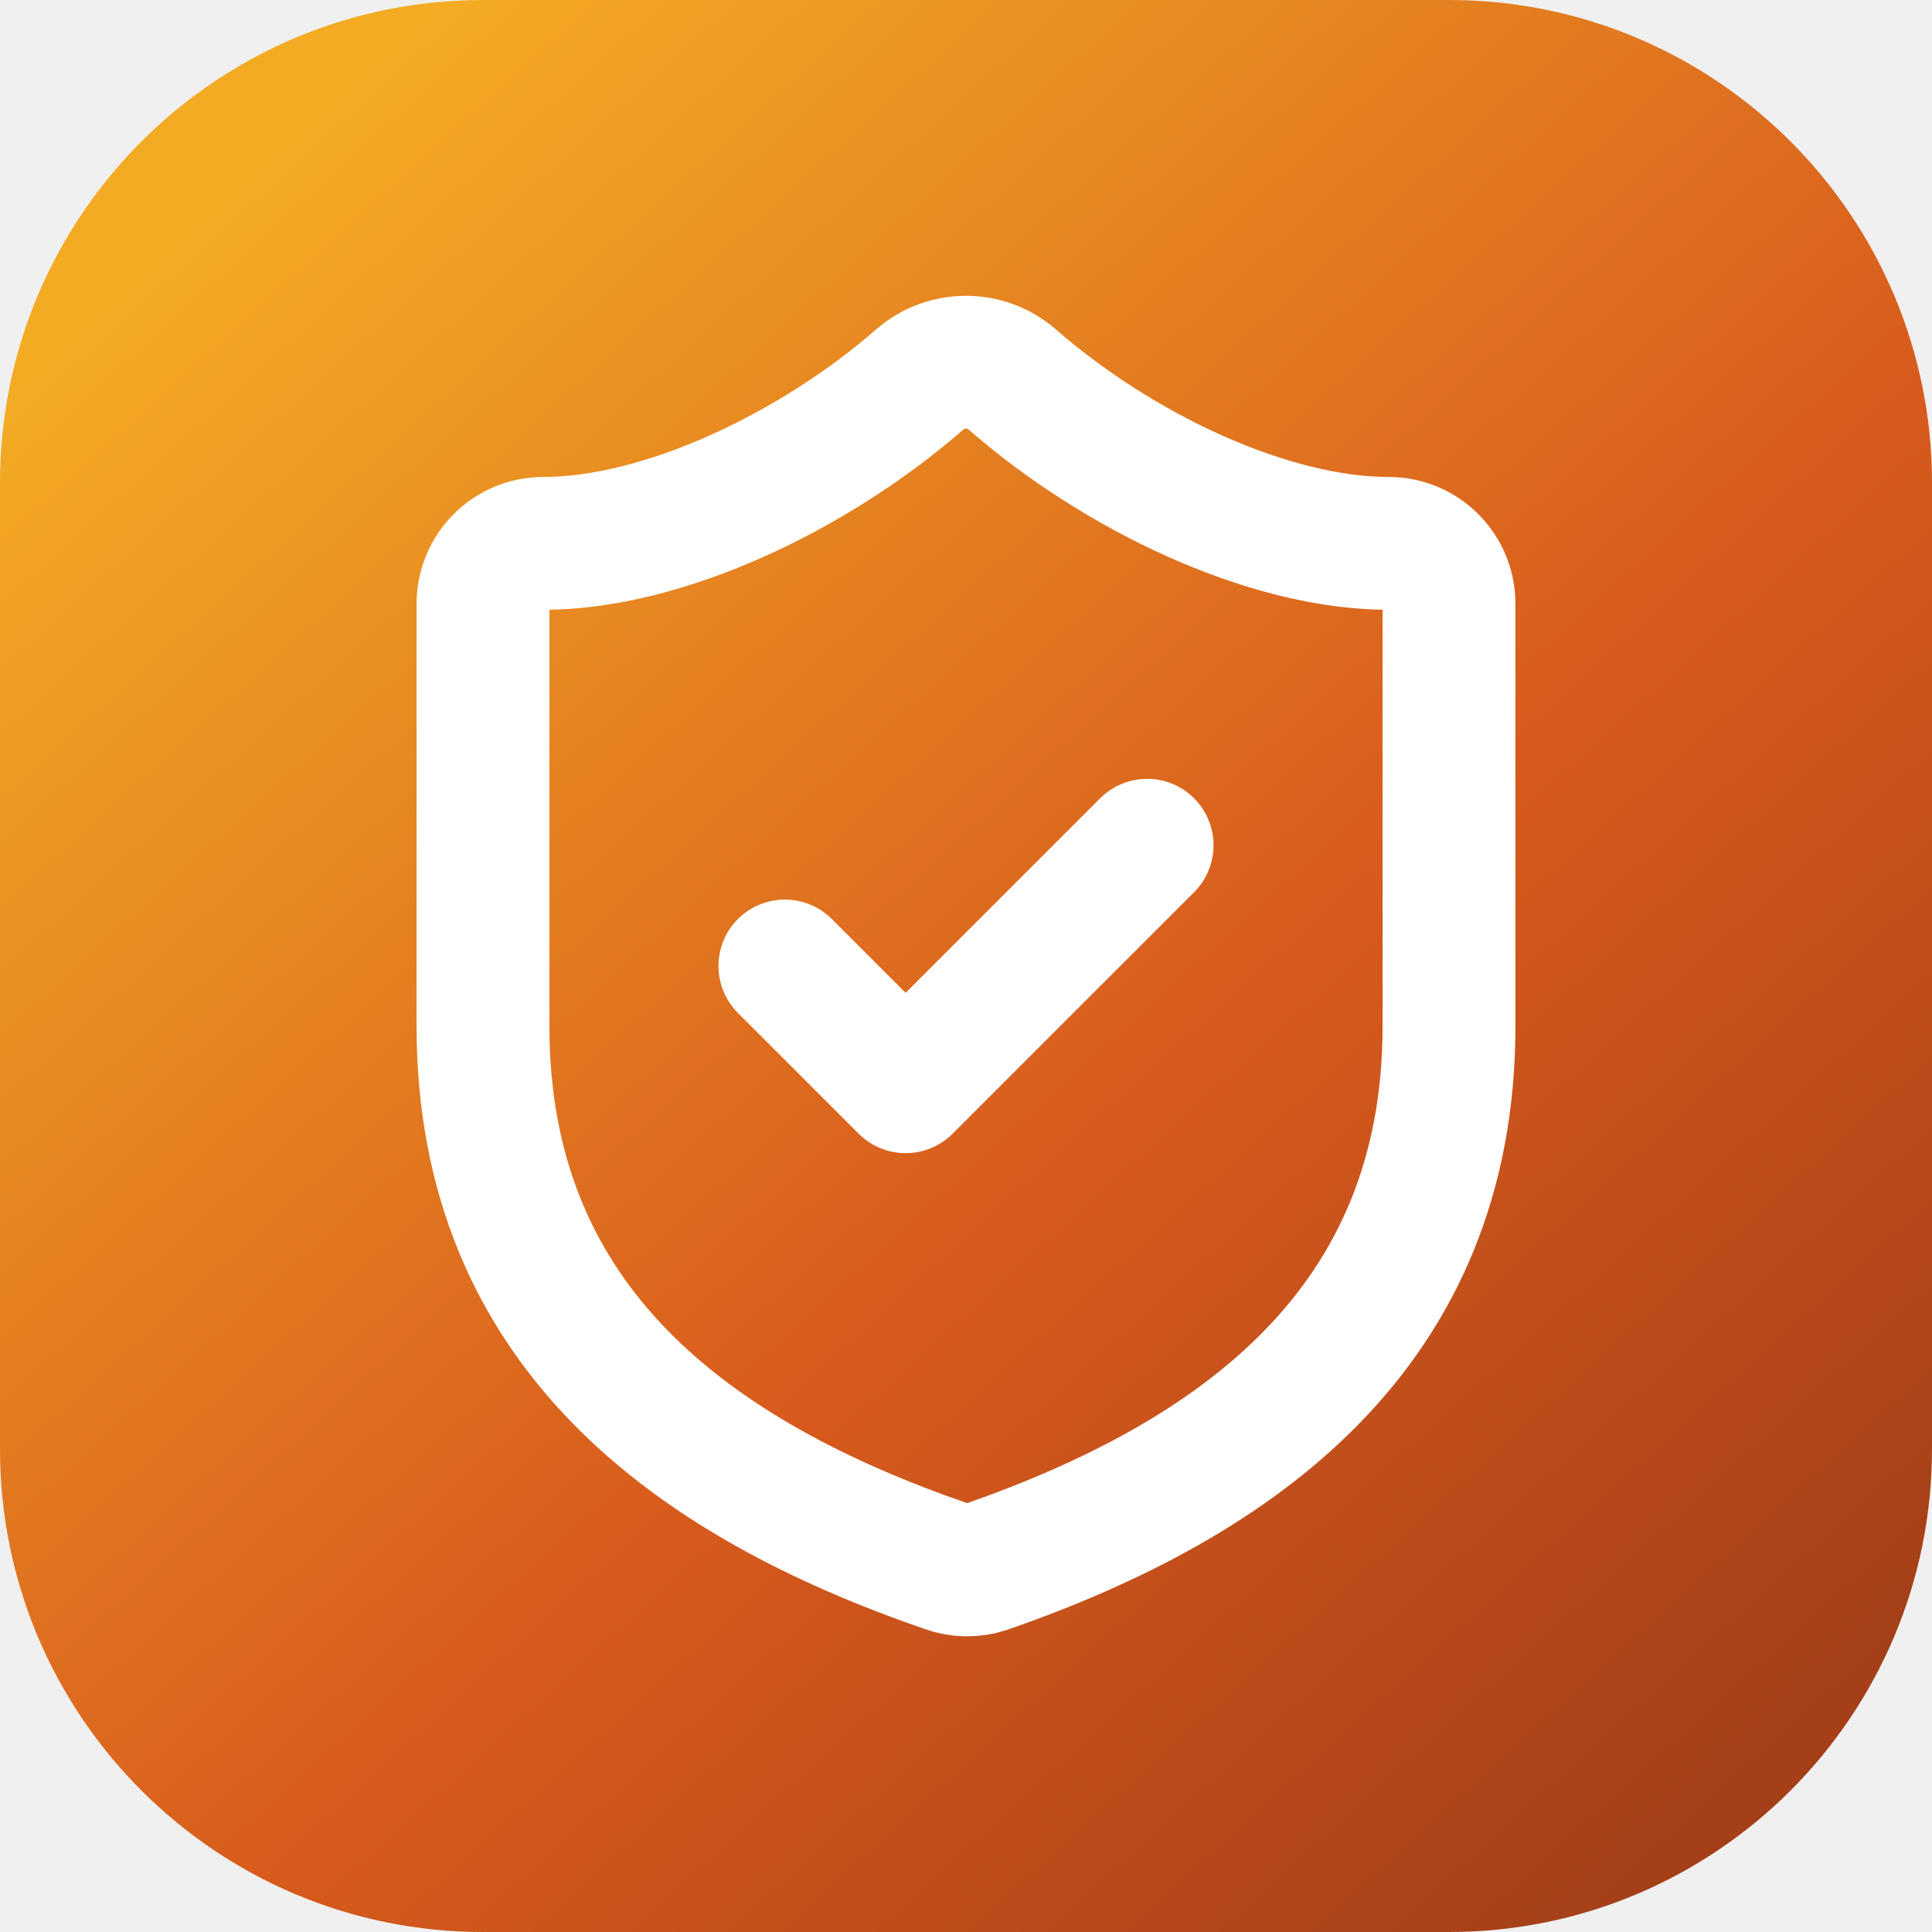
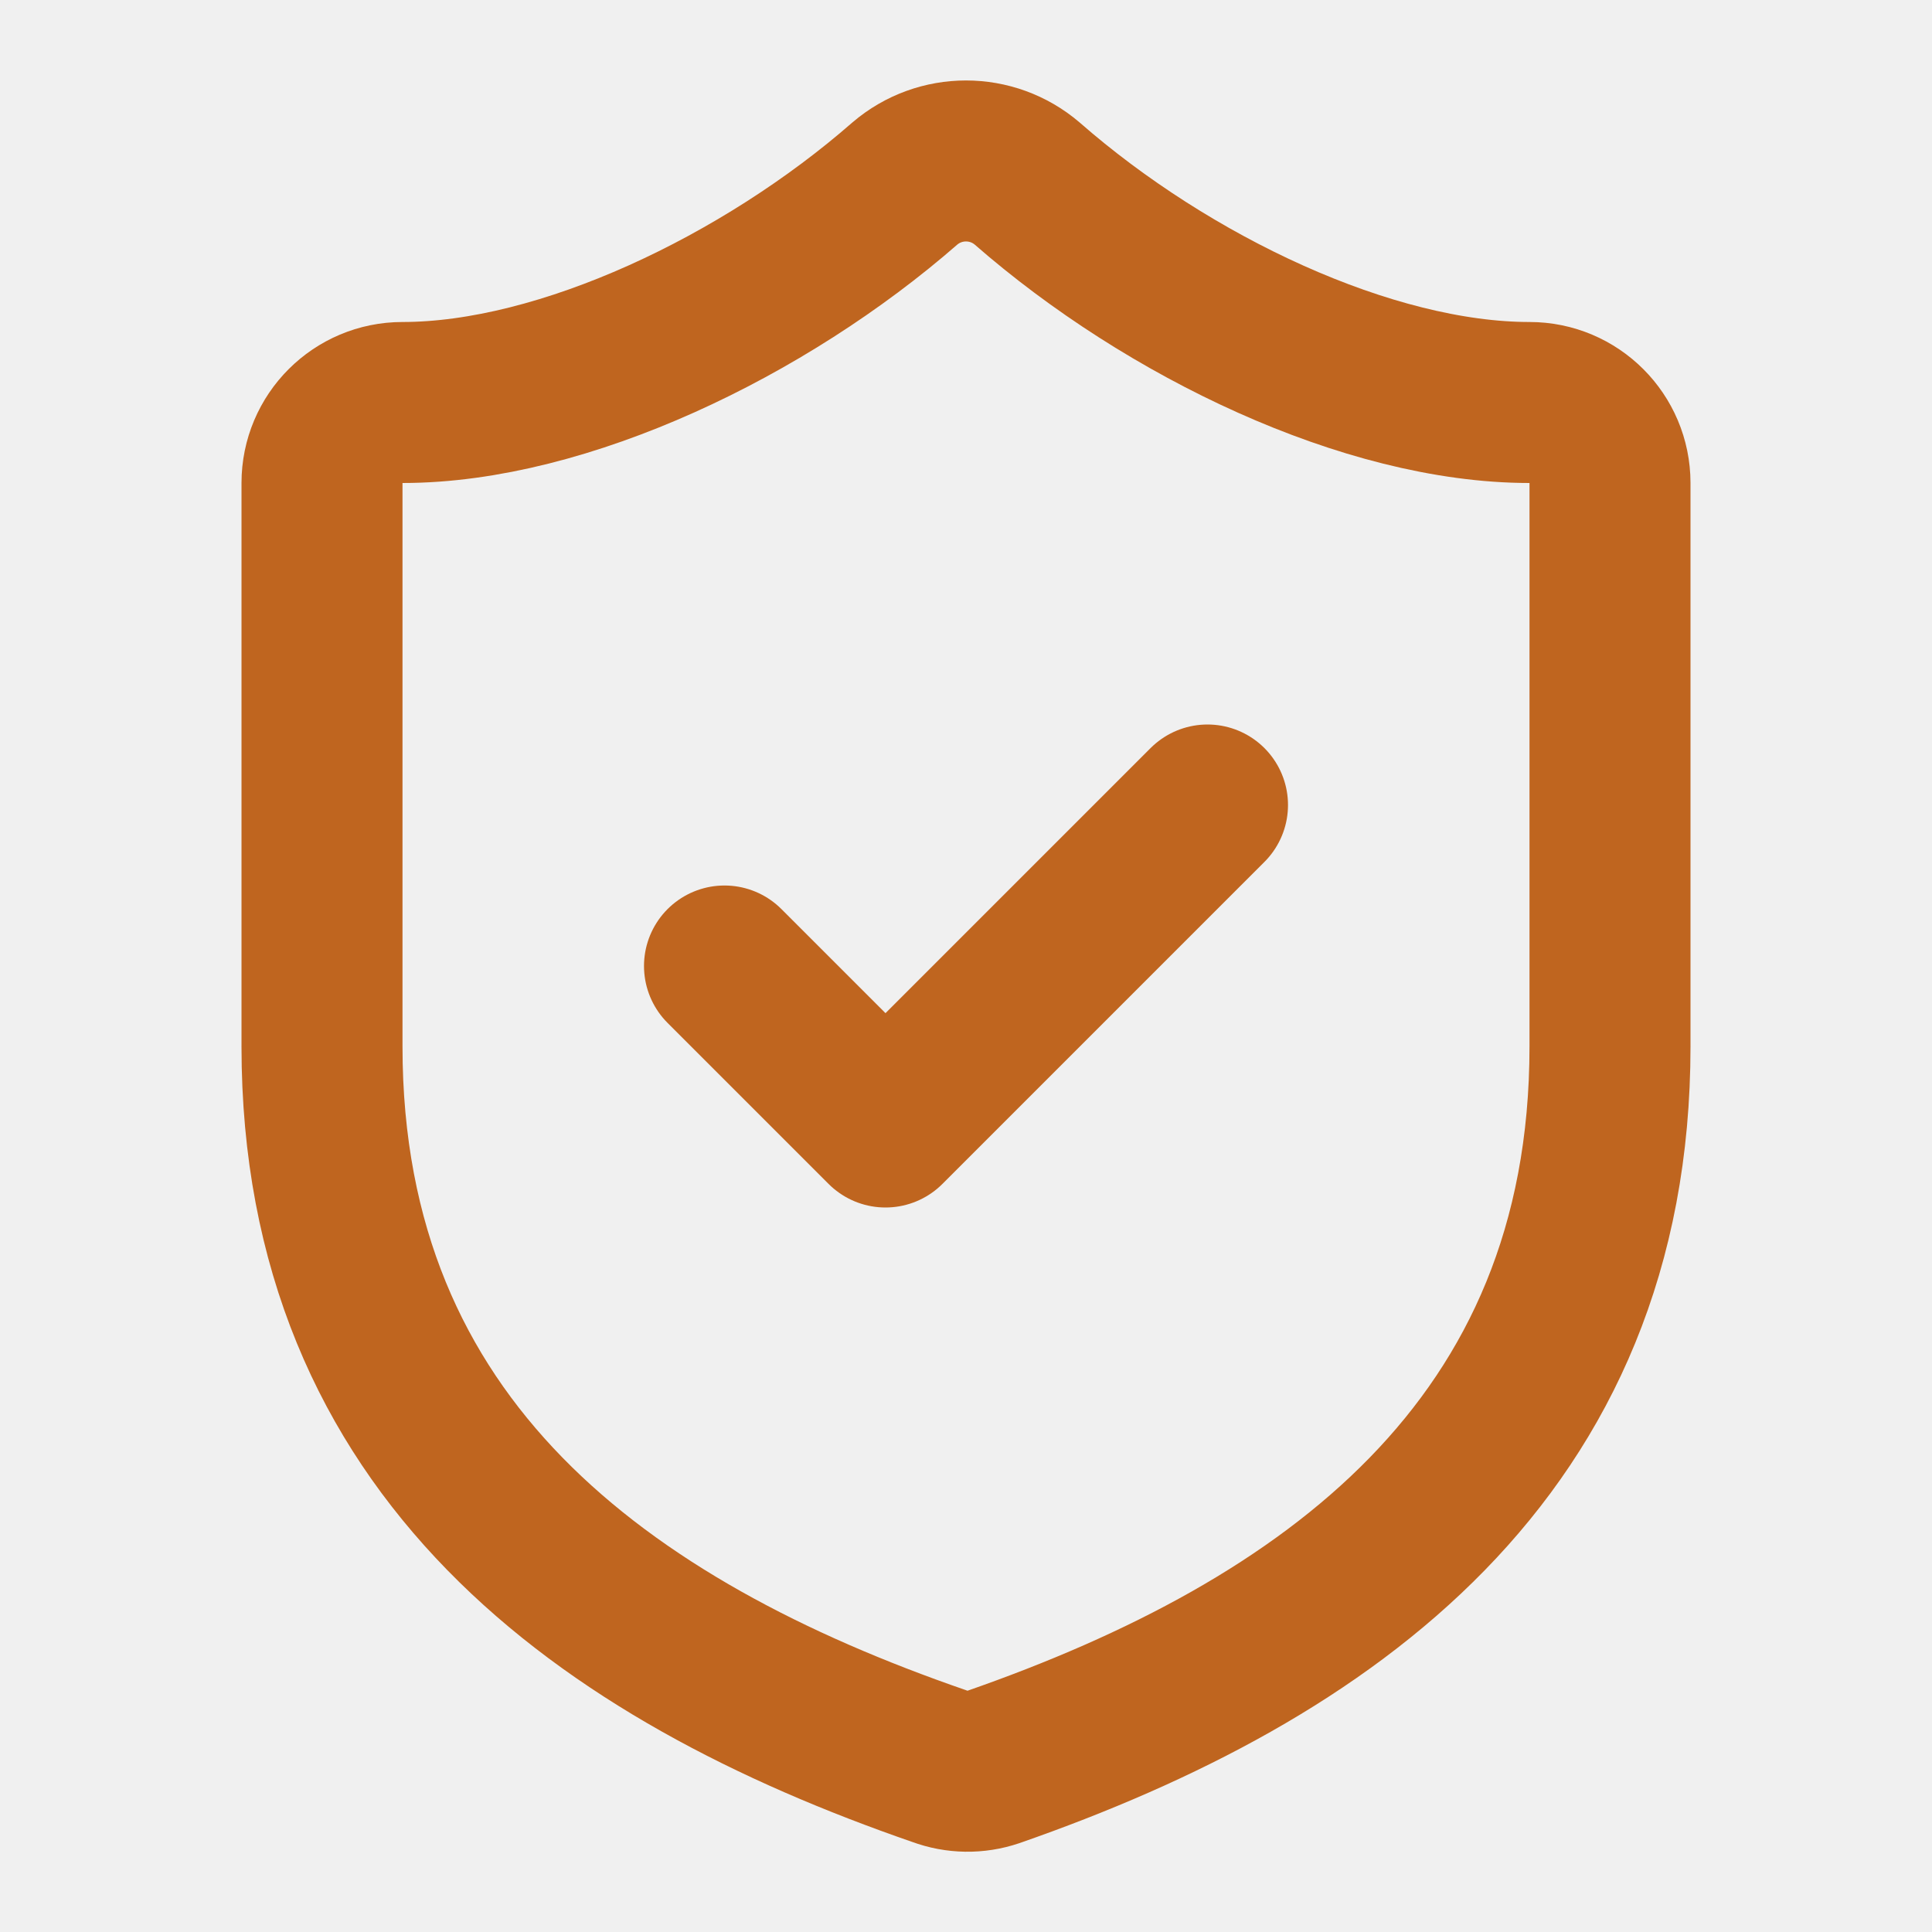
- <svg xmlns="http://www.w3.org/2000/svg" viewBox="0 0 64 64">
-   <defs>
-     <linearGradient id="sendebude-orange" x1="8" y1="6" x2="57" y2="60" gradientUnits="userSpaceOnUse">
-       <stop stop-color="#f3ab24" />
-       <stop offset="0.58" stop-color="#d85b1d" />
-       <stop offset="1" stop-color="#a43f18" />
-     </linearGradient>
-   </defs>
-   <rect width="64" height="64" rx="16" fill="url(#sendebude-orange)" />
-   <g transform="translate(8 8) scale(2)" fill="none" stroke="#fff" stroke-width="2.2" stroke-linecap="round" stroke-linejoin="round">
-     <path d="M20 13c0 5-3.5 7.5-7.66 8.95a1 1 0 0 1-.67-.01C7.5 20.5 4 18 4 13V6a1 1 0 0 1 1-1c2 0 4.5-1.2 6.24-2.72a1.17 1.17 0 0 1 1.52 0C14.51 3.81 17 5 19 5a1 1 0 0 1 1 1z" />
-     <path d="m9 12 2 2 4-4" />
-   </g>
+ <svg xmlns="http://www.w3.org/2000/svg" viewBox="0 0 24 24" fill="none" stroke="#bf651f" stroke-width="2" stroke-linecap="round" stroke-linejoin="round">
+   <path d="M20 13c0 5-3.5 7.5-7.66 8.95a1 1 0 0 1-.67-.01C7.5 20.5 4 18 4 13V6a1 1 0 0 1 1-1c2 0 4.5-1.2 6.24-2.72a1.17 1.17 0 0 1 1.52 0C14.51 3.81 17 5 19 5a1 1 0 0 1 1 1z" />
+   <path d="m9 12 2 2 4-4" />
</svg>
